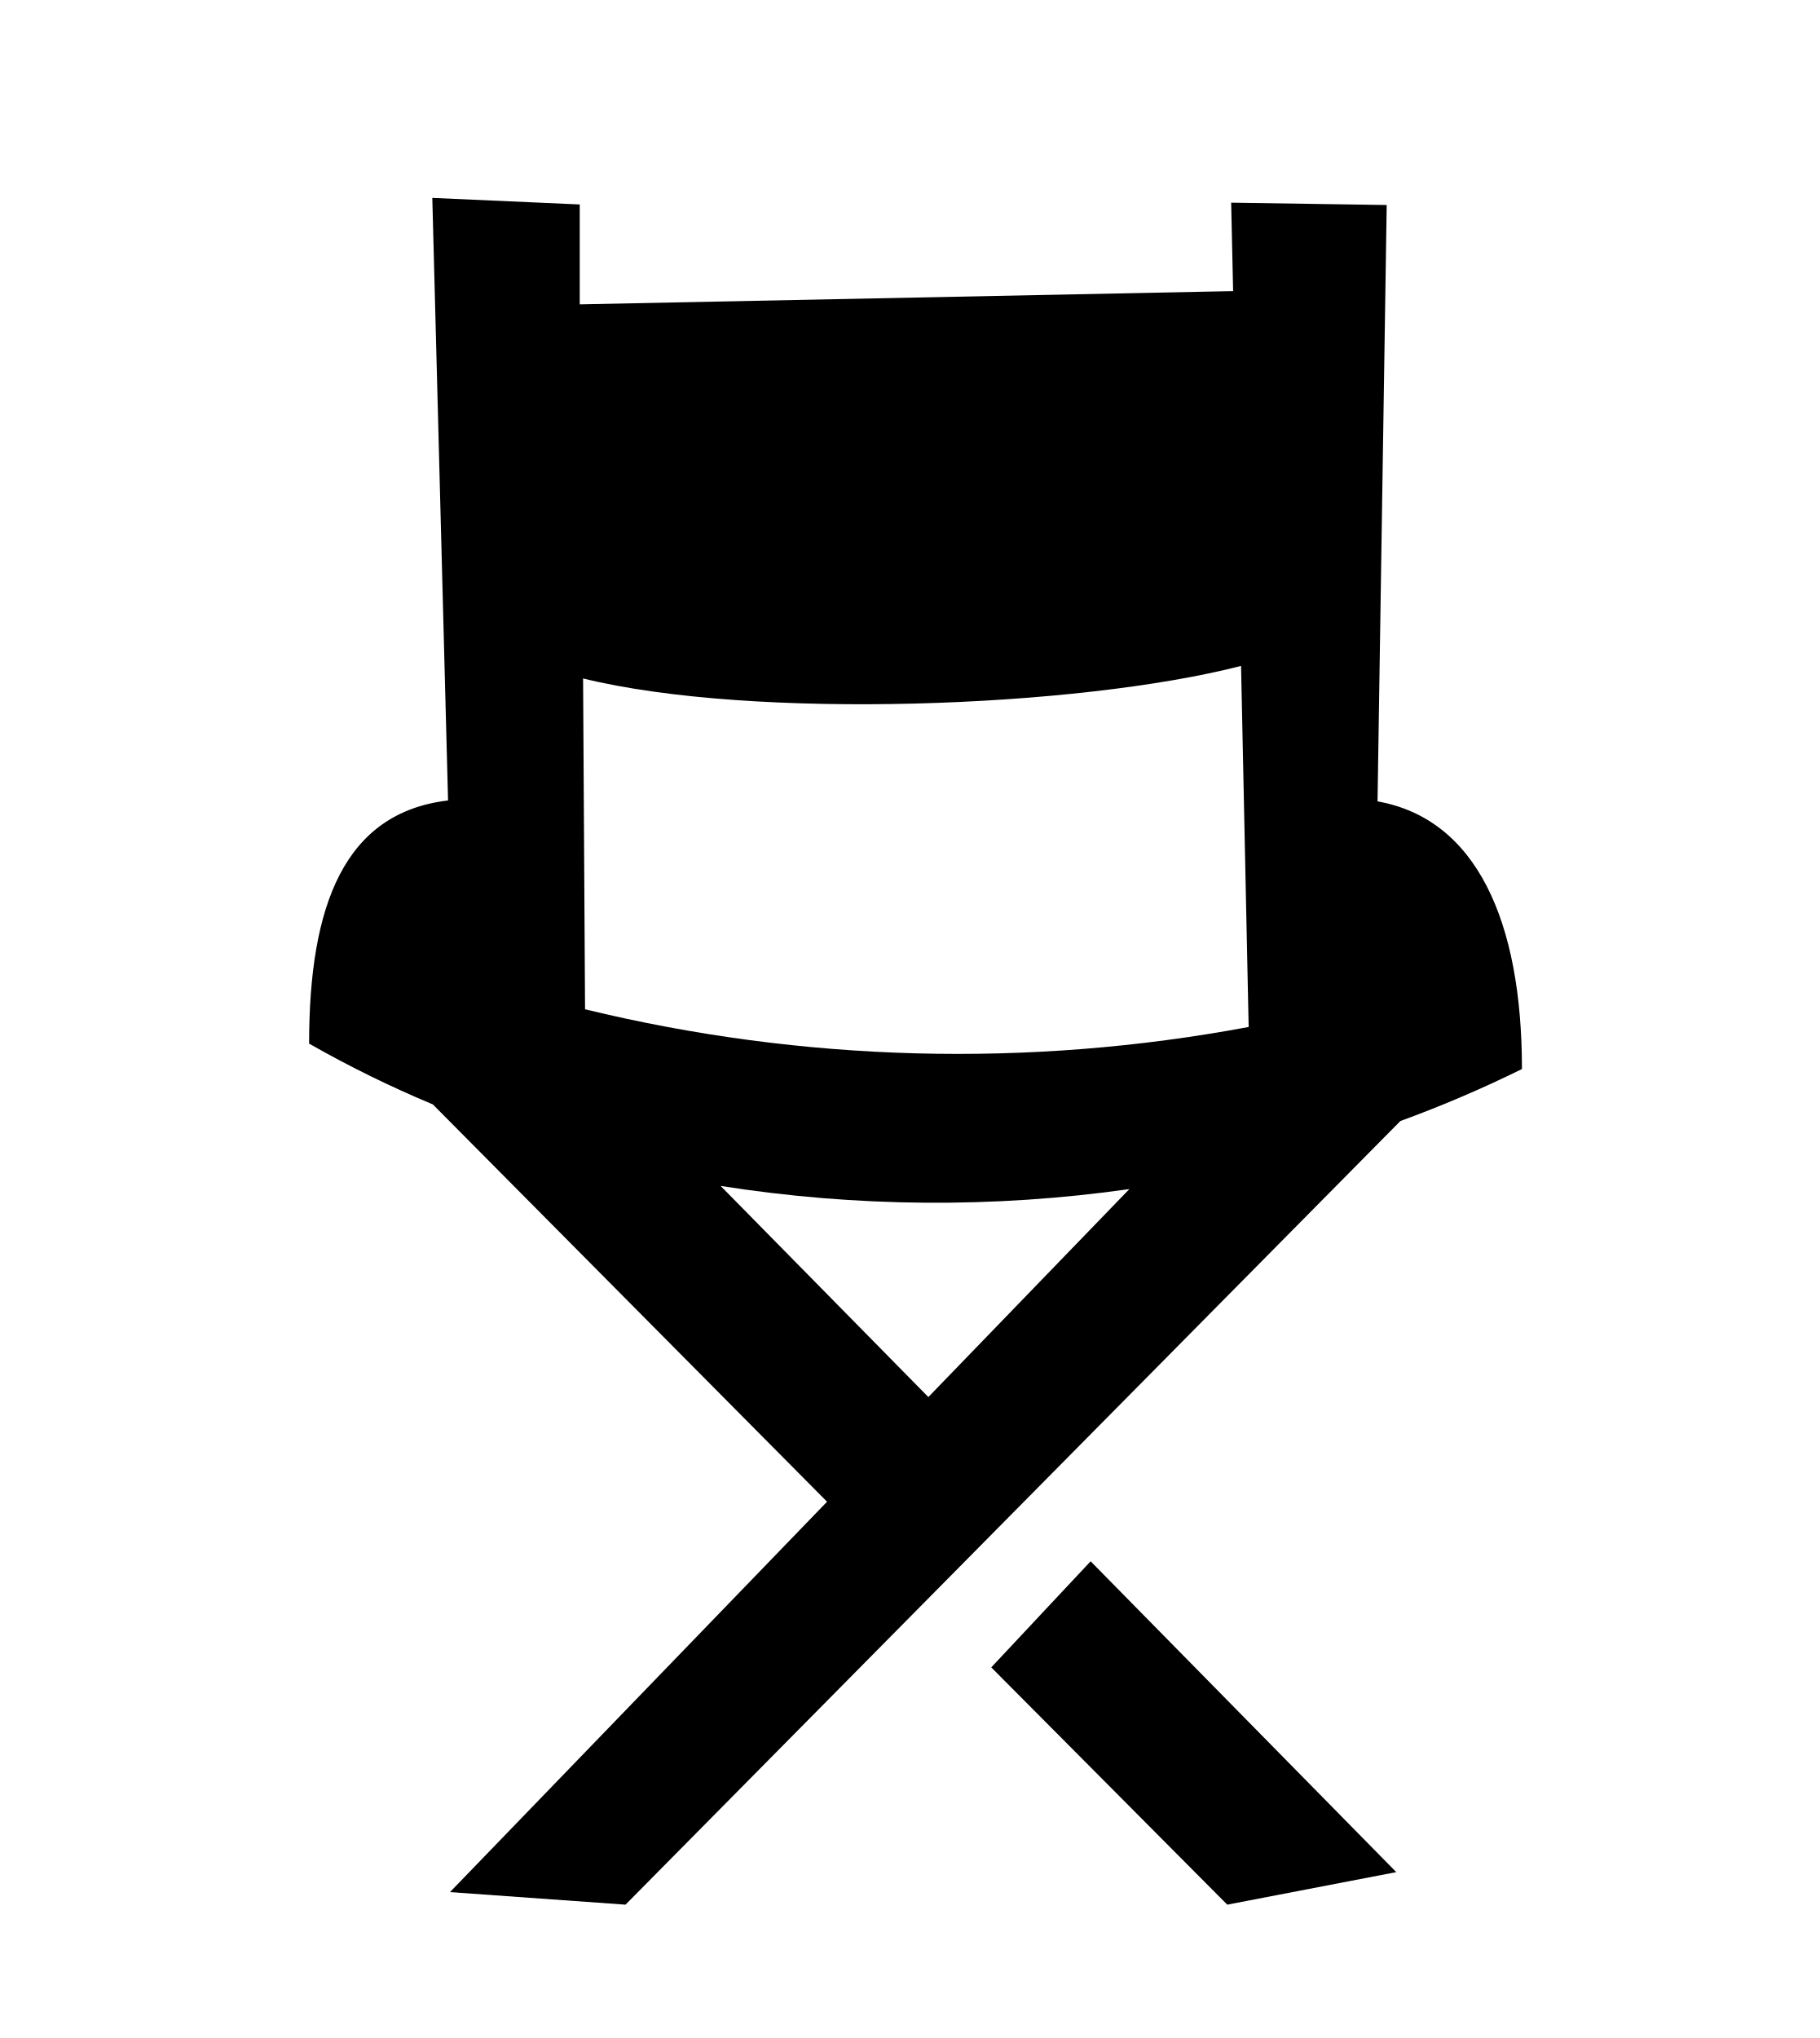
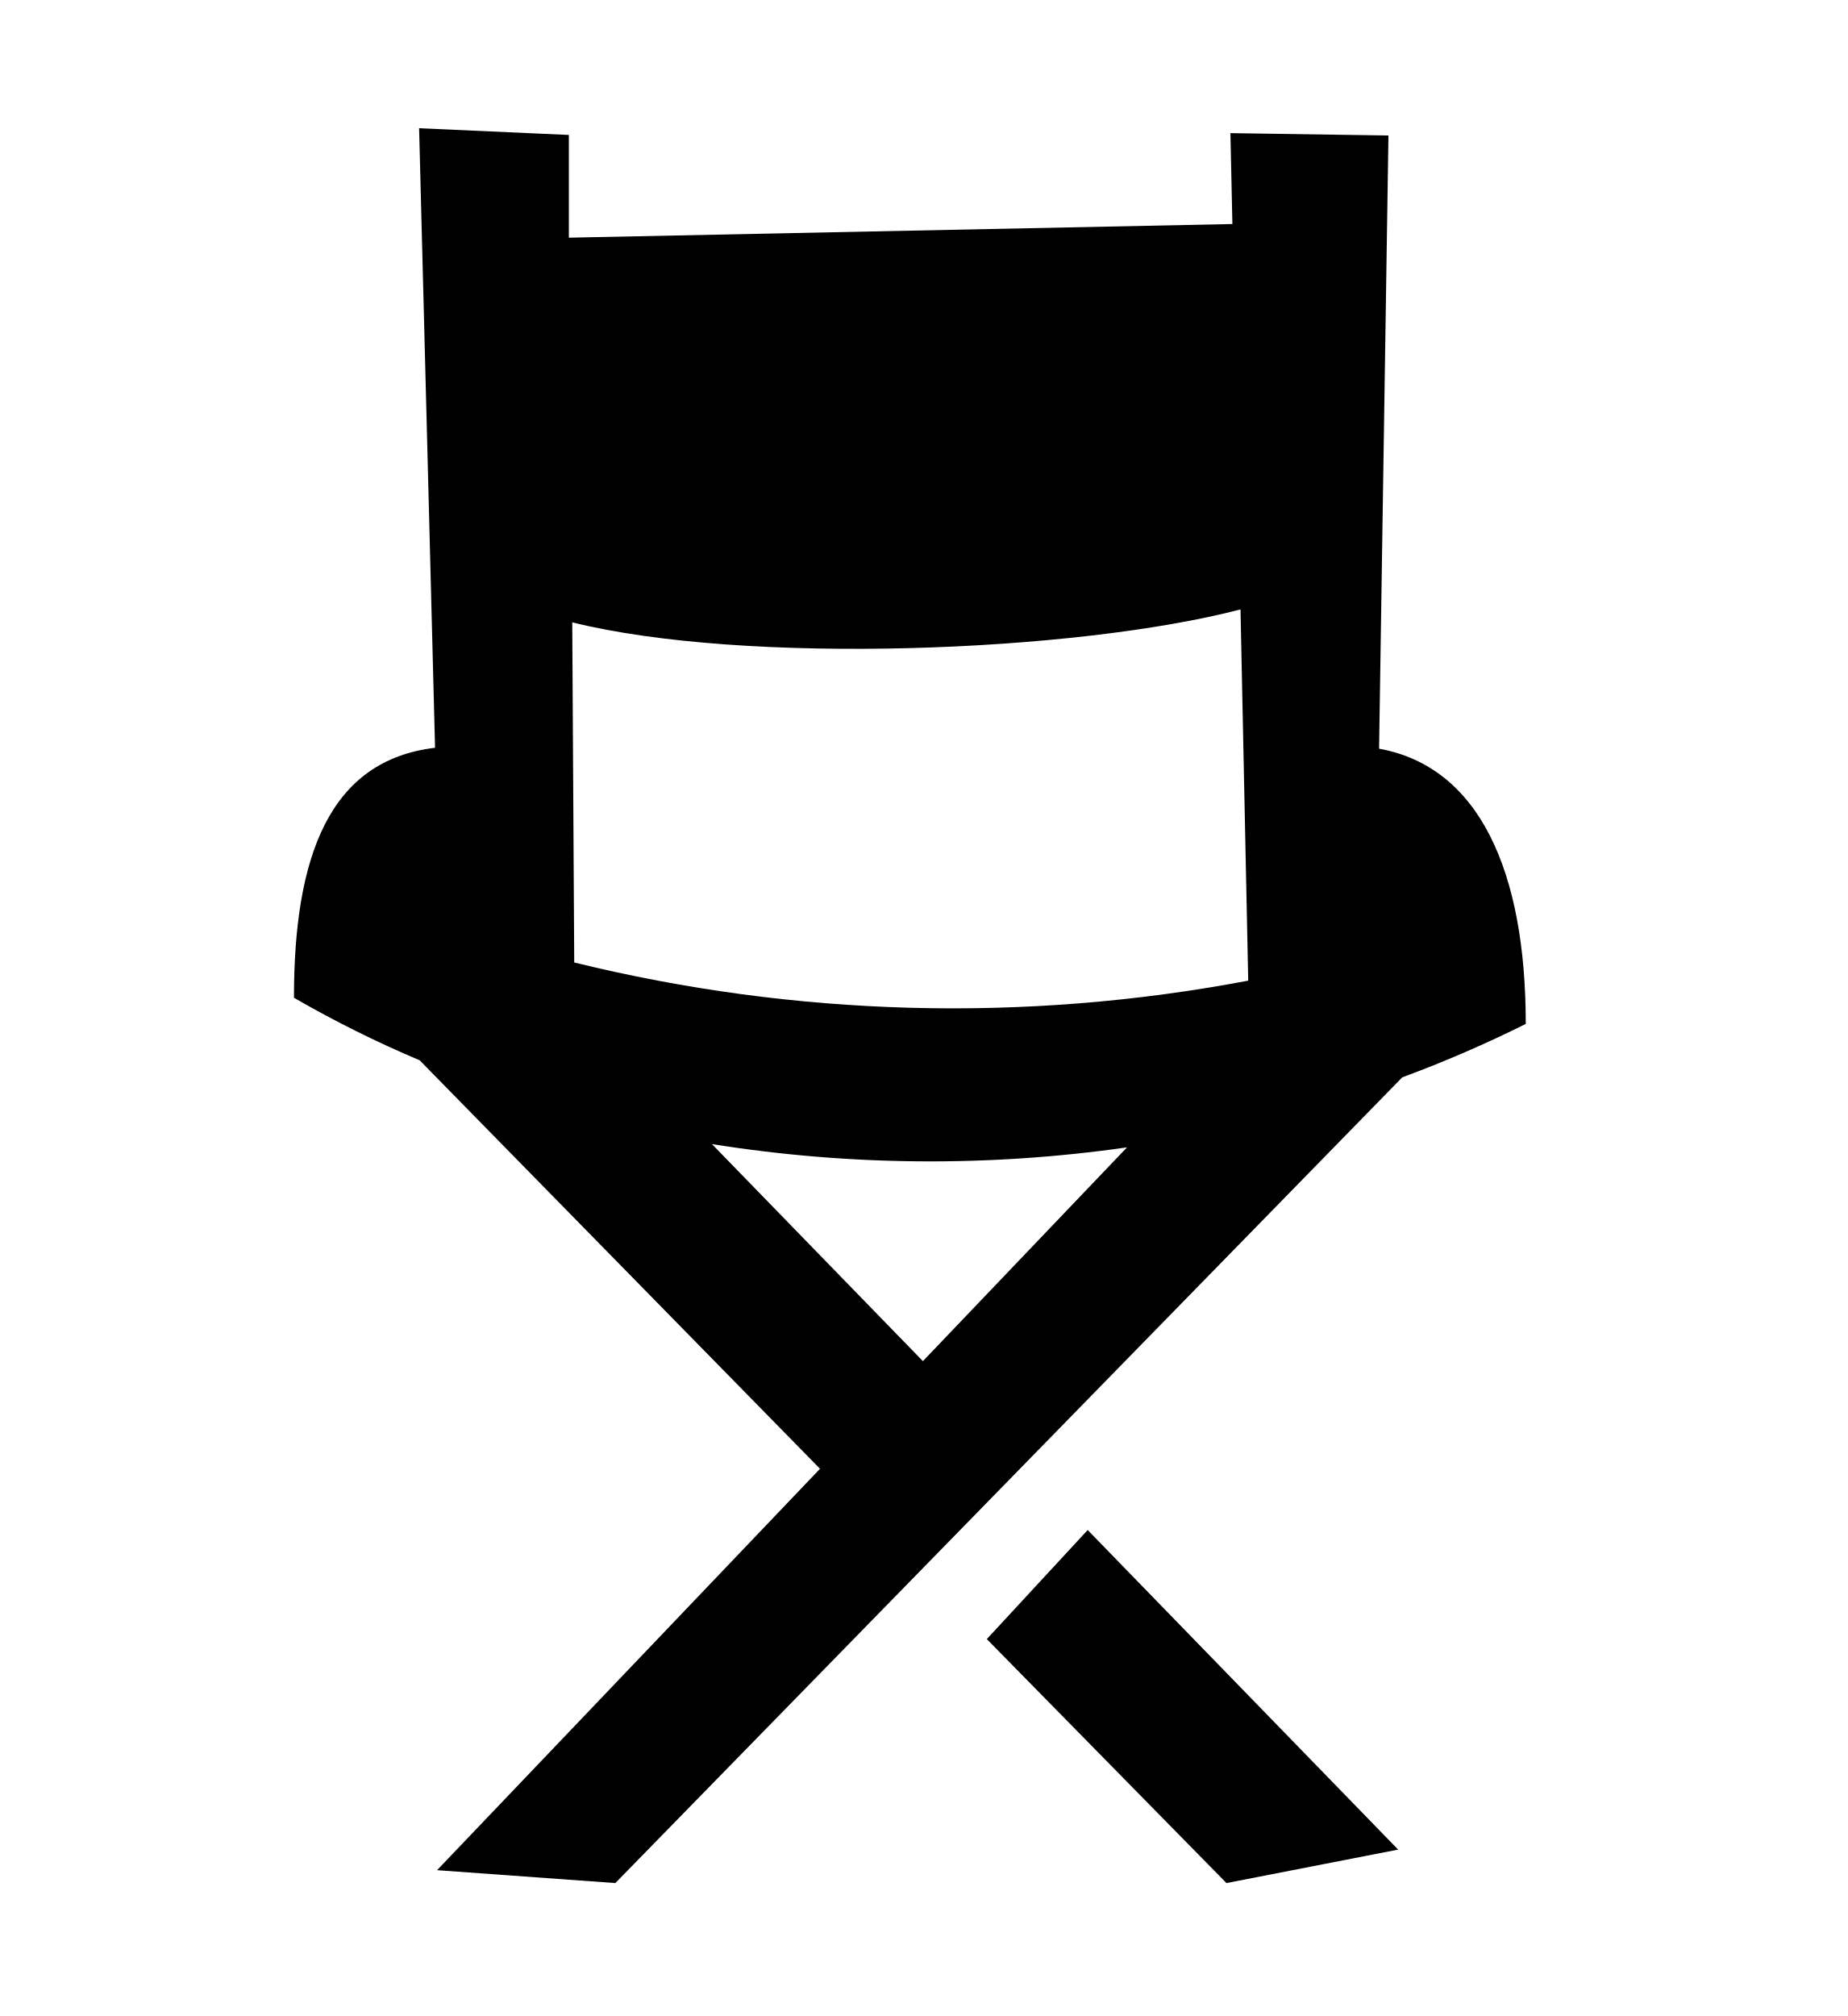
- <svg xmlns="http://www.w3.org/2000/svg" width="50" height="56" viewBox="0 0 50 56" fill="none">
-   <path fill-rule="evenodd" clip-rule="evenodd" d="M41.828 29.375C40.74 29.911 39.625 30.388 38.486 30.804L17.191 52.336L12.367 51.991L22.73 41.264L11.896 30.347C10.729 29.86 9.593 29.302 8.495 28.676C8.495 24.867 9.467 22.331 12.314 21.995L11.881 5.438L15.933 5.618V8.363L33.89 7.999L33.836 5.569L38.111 5.633L37.859 22.02C40.58 22.506 41.828 25.314 41.828 29.375ZM25.514 38.388L31.038 32.674C27.31 33.202 23.524 33.172 19.805 32.587L25.514 38.388ZM16.025 18.643L16.079 27.733C22.055 29.184 28.272 29.349 34.317 28.219L34.108 18.298C29.634 19.45 20.704 19.79 16.025 18.643ZM38.374 51.442L33.729 52.336L27.243 45.816L29.974 42.901L38.374 51.442Z" fill="black" />
+ <svg xmlns="http://www.w3.org/2000/svg" width="44" height="48" viewBox="0 0 44 48" fill="none">
+   <path fill-rule="evenodd" clip-rule="evenodd" d="M36.333 24.379C35.376 24.856 34.394 25.281 33.392 25.651L14.653 44.835L10.408 44.528L19.527 34.971L9.993 25.245C8.966 24.811 7.966 24.314 7 23.756C7 20.362 7.855 18.103 10.36 17.804L9.98 3.053L13.546 3.213V5.659L29.347 5.334L29.3 3.17L33.063 3.226L32.84 17.826C35.235 18.259 36.333 20.76 36.333 24.379ZM21.977 32.408L26.838 27.318C23.557 27.788 20.226 27.762 16.953 27.24L21.977 32.408ZM13.627 14.818L13.674 22.916C18.933 24.208 24.404 24.356 29.724 23.349L29.54 14.51C25.602 15.536 17.744 15.839 13.627 14.818ZM33.294 44.038L29.206 44.835L23.499 39.026L25.901 36.429L33.294 44.038Z" fill="black" />
</svg>
